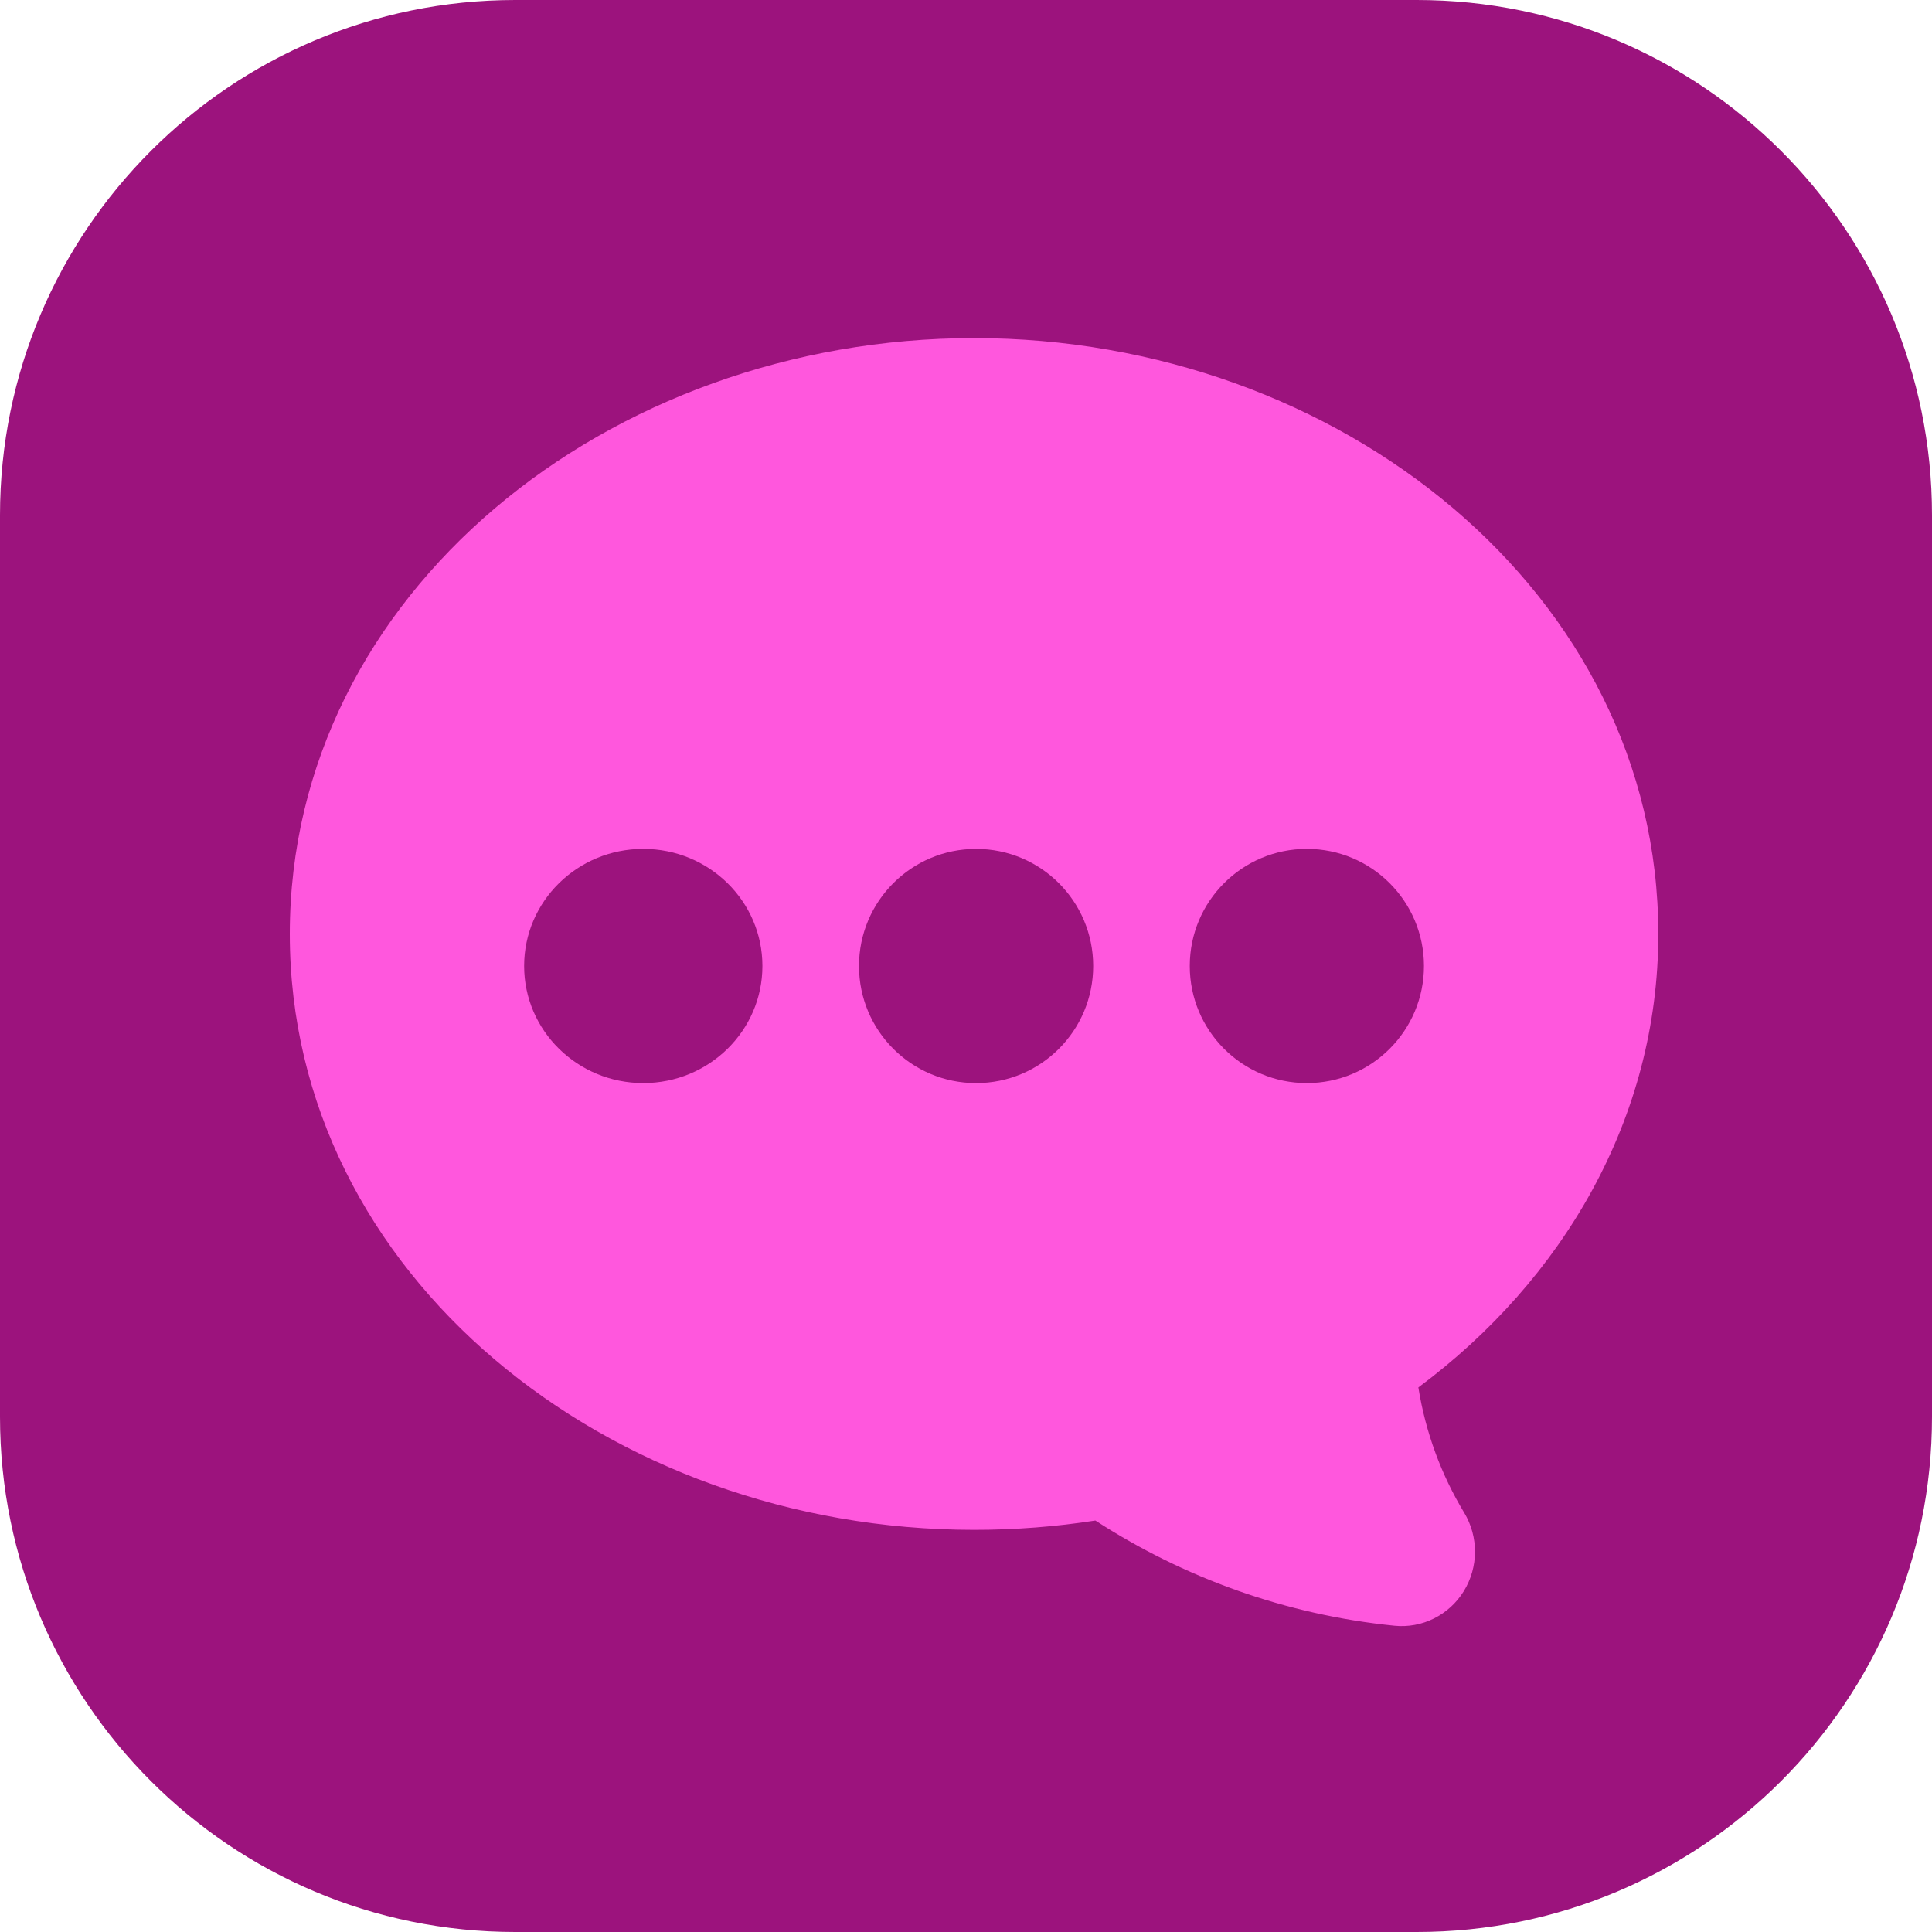
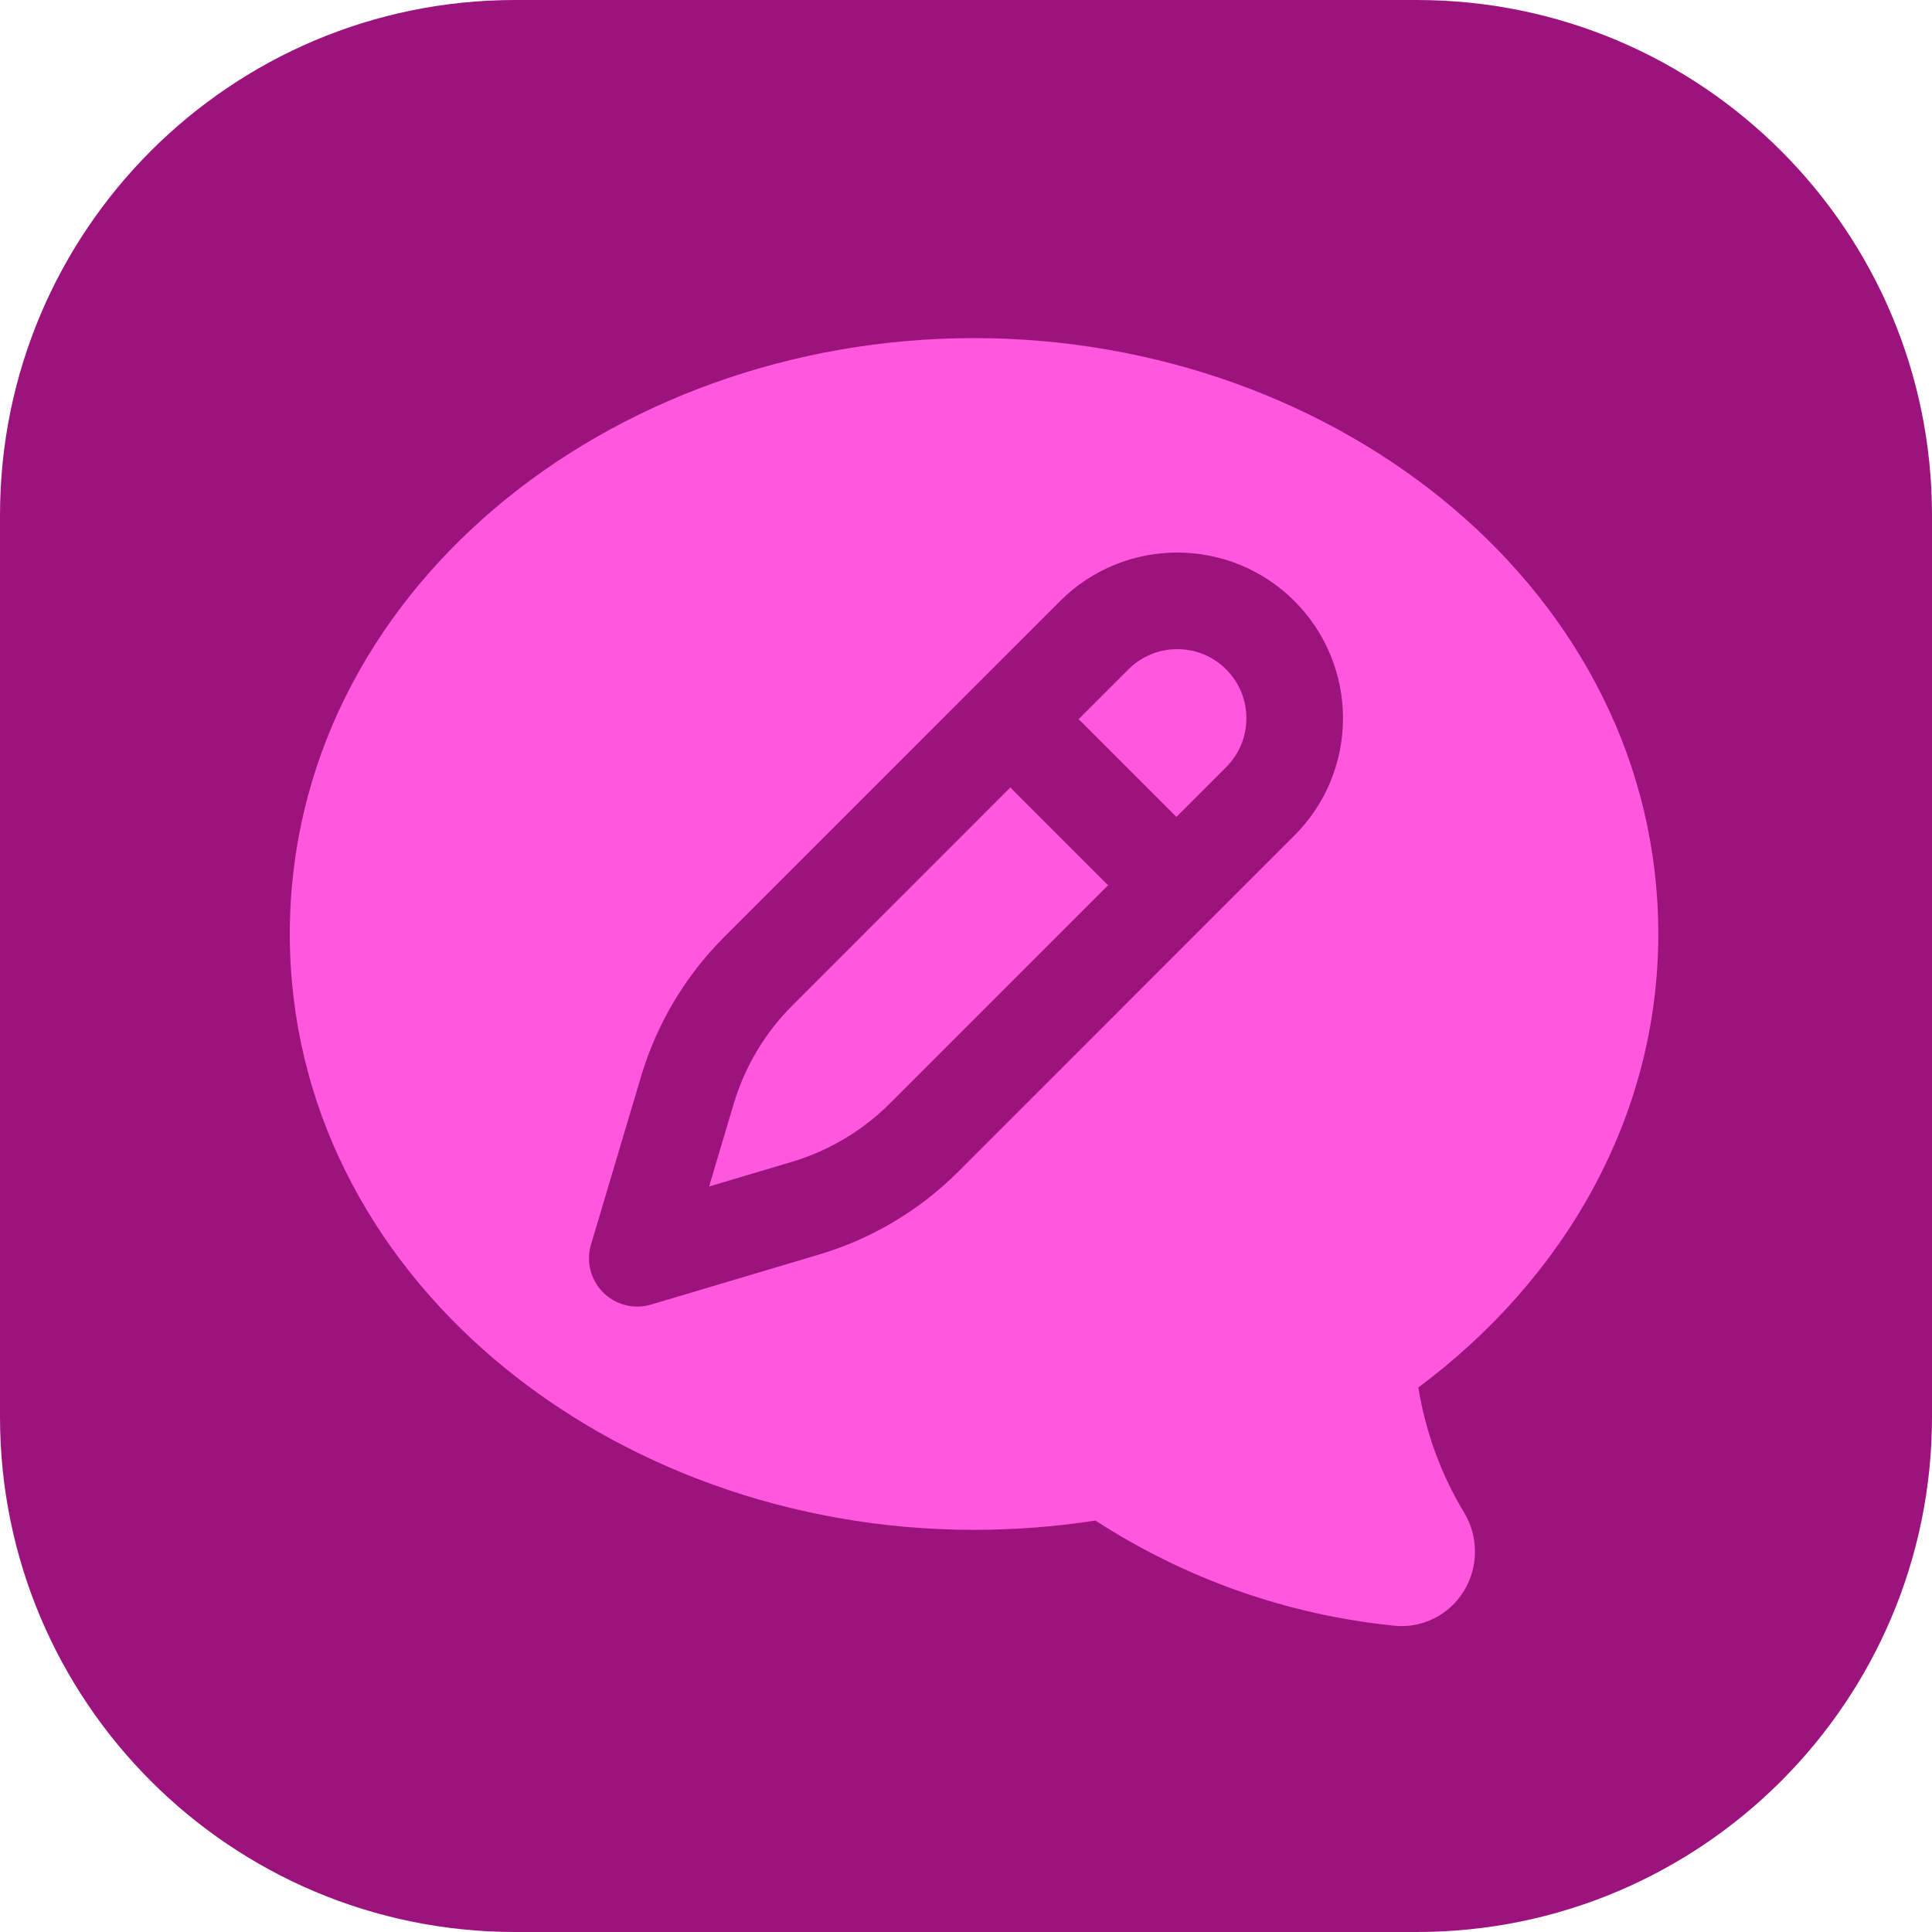
<svg xmlns="http://www.w3.org/2000/svg" width="120" height="120" viewBox="0 0 120 120" fill="none">
  <rect width="120" height="120" rx="32" fill="#9C137D" />
  <path fill-rule="evenodd" clip-rule="evenodd" d="M103 58.011C103 36.847 83.196 21 60.5 21C37.804 21 18 36.847 18 58.011C18 79.174 37.804 95.022 60.5 95.022C63.068 95.022 65.587 94.824 68.036 94.443C73.502 97.984 79.822 100.292 86.61 100.977C88.331 101.151 90.001 100.319 90.919 98.83C91.837 97.341 91.846 95.452 90.942 93.954C89.531 91.618 88.547 88.99 88.097 86.176C97.055 79.513 103 69.485 103 58.011Z" fill="#FF57DD" />
-   <circle cx="60.627" cy="60" r="7.273" fill="#9C137D" />
-   <ellipse cx="39.955" cy="59.999" rx="7.4" ry="7.273" fill="#9C137D" />
-   <circle cx="81.172" cy="59.999" r="7.273" fill="#9C137D" />
+   <path d="M62.753 44.668L67.965 39.456C70.813 36.608 75.431 36.608 78.28 39.456C81.128 42.305 81.128 46.923 78.28 49.771L57.409 70.644C55.352 72.701 52.816 74.212 50.028 75.043L39.584 78.154L42.695 67.71C43.526 64.922 45.037 62.386 47.094 60.329L62.753 44.668ZM62.753 44.668L73.016 54.931" stroke="#9C137D" stroke-width="6" stroke-linecap="round" stroke-linejoin="round" />
</svg>
